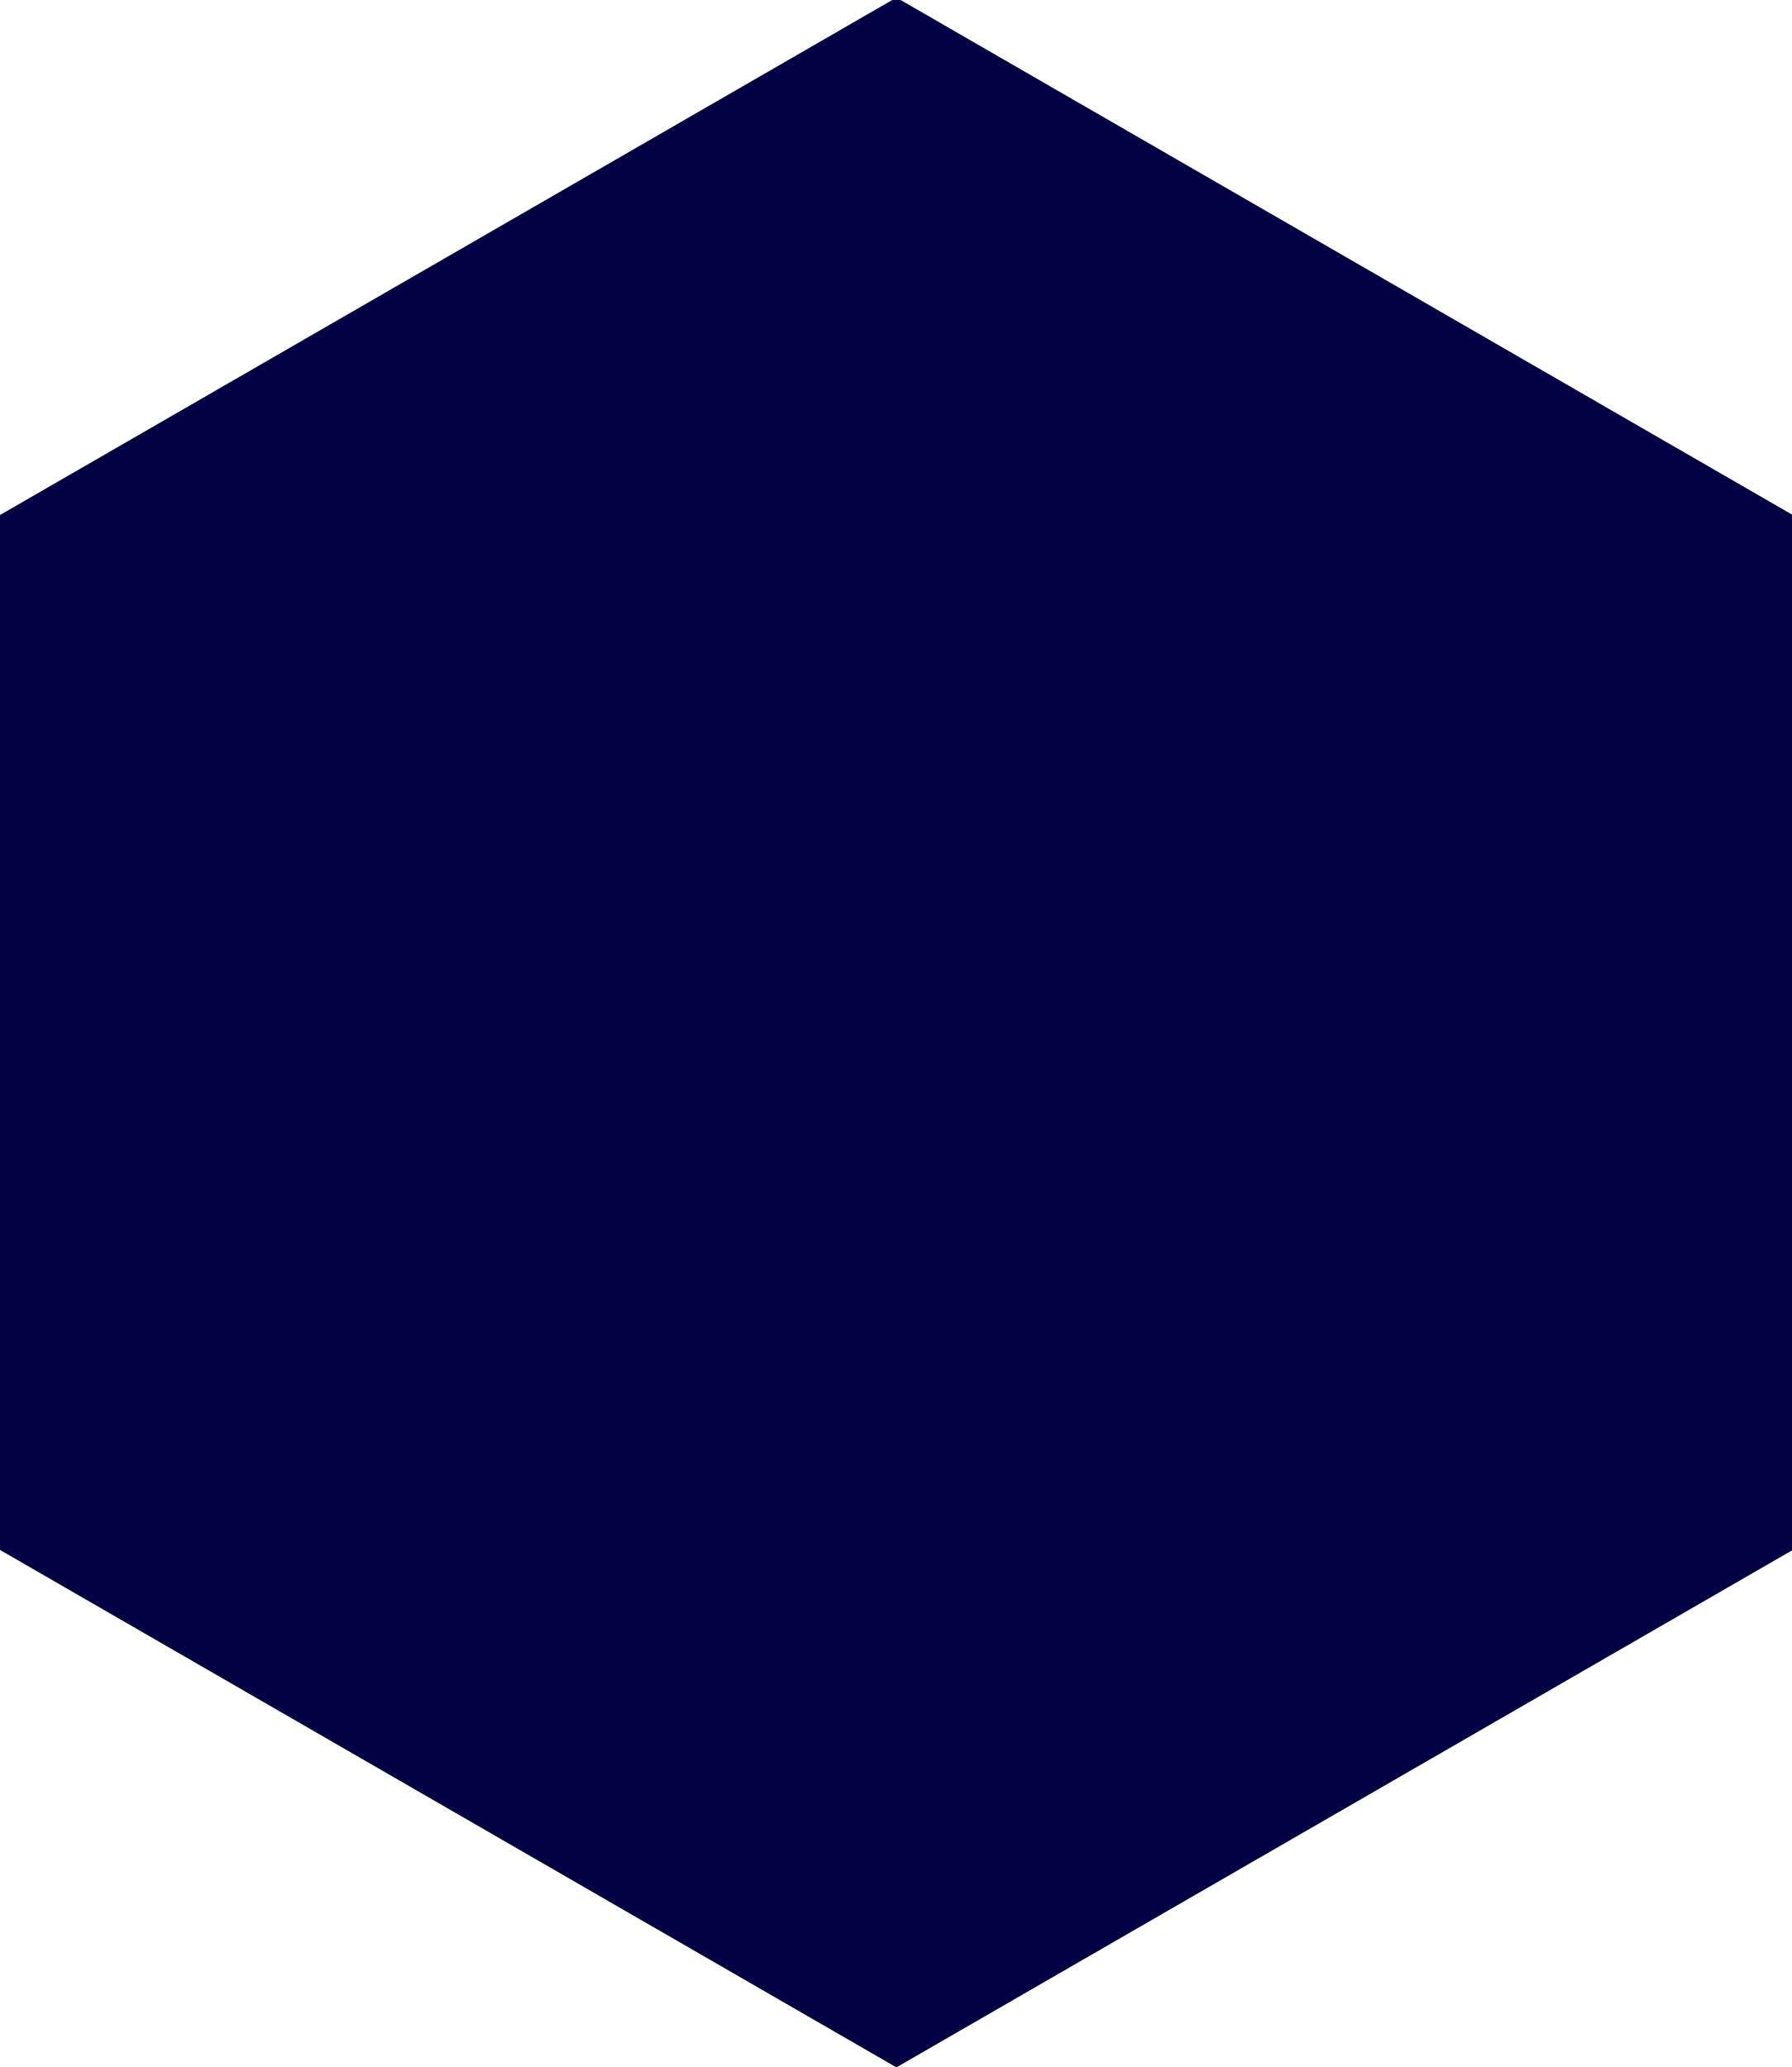
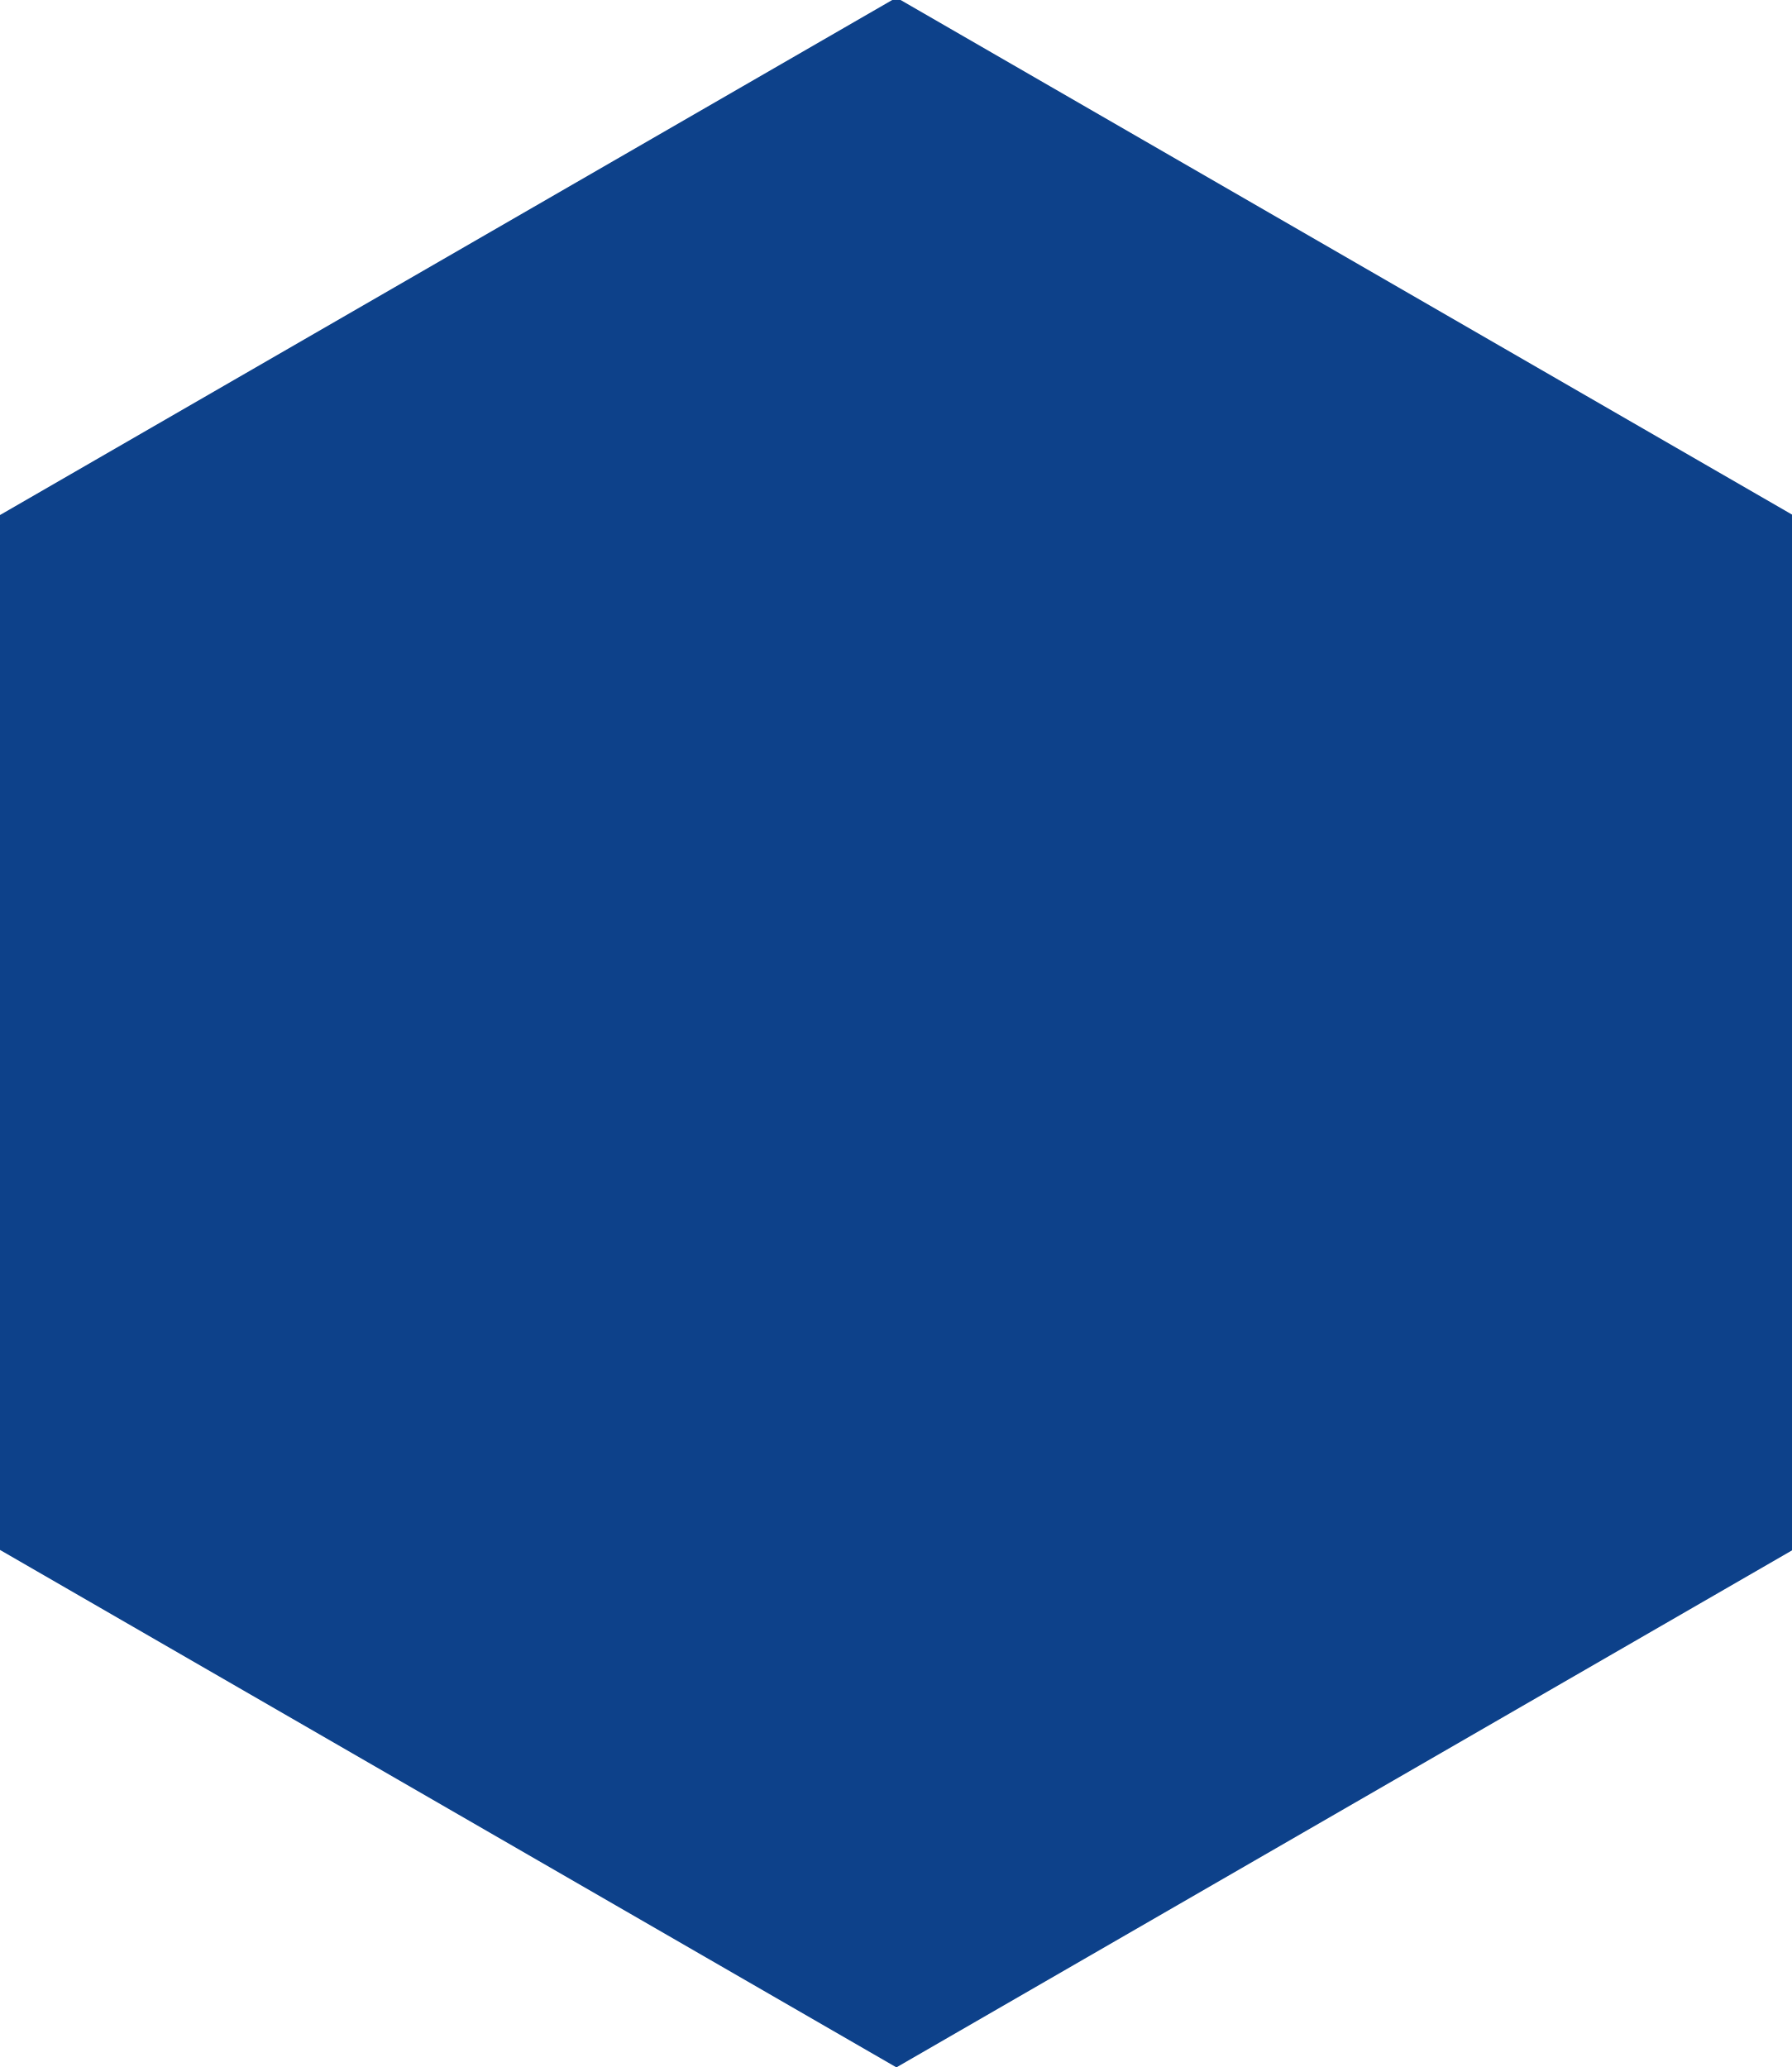
<svg xmlns="http://www.w3.org/2000/svg" viewBox="0 0 520 600" width="520" height="600">
  <style>
		tspan { white-space:pre }
- 		.shp0 { fill: #010143 } 
+ 		.shp0 { fill: #0d418a } 
	</style>
  <path id="Background" class="shp0" d="M260.16 -0.7L520.31 149.5L520.31 449.91L260.16 600.11L0 449.91L0 149.5L260.16 -0.7Z" />
</svg>
